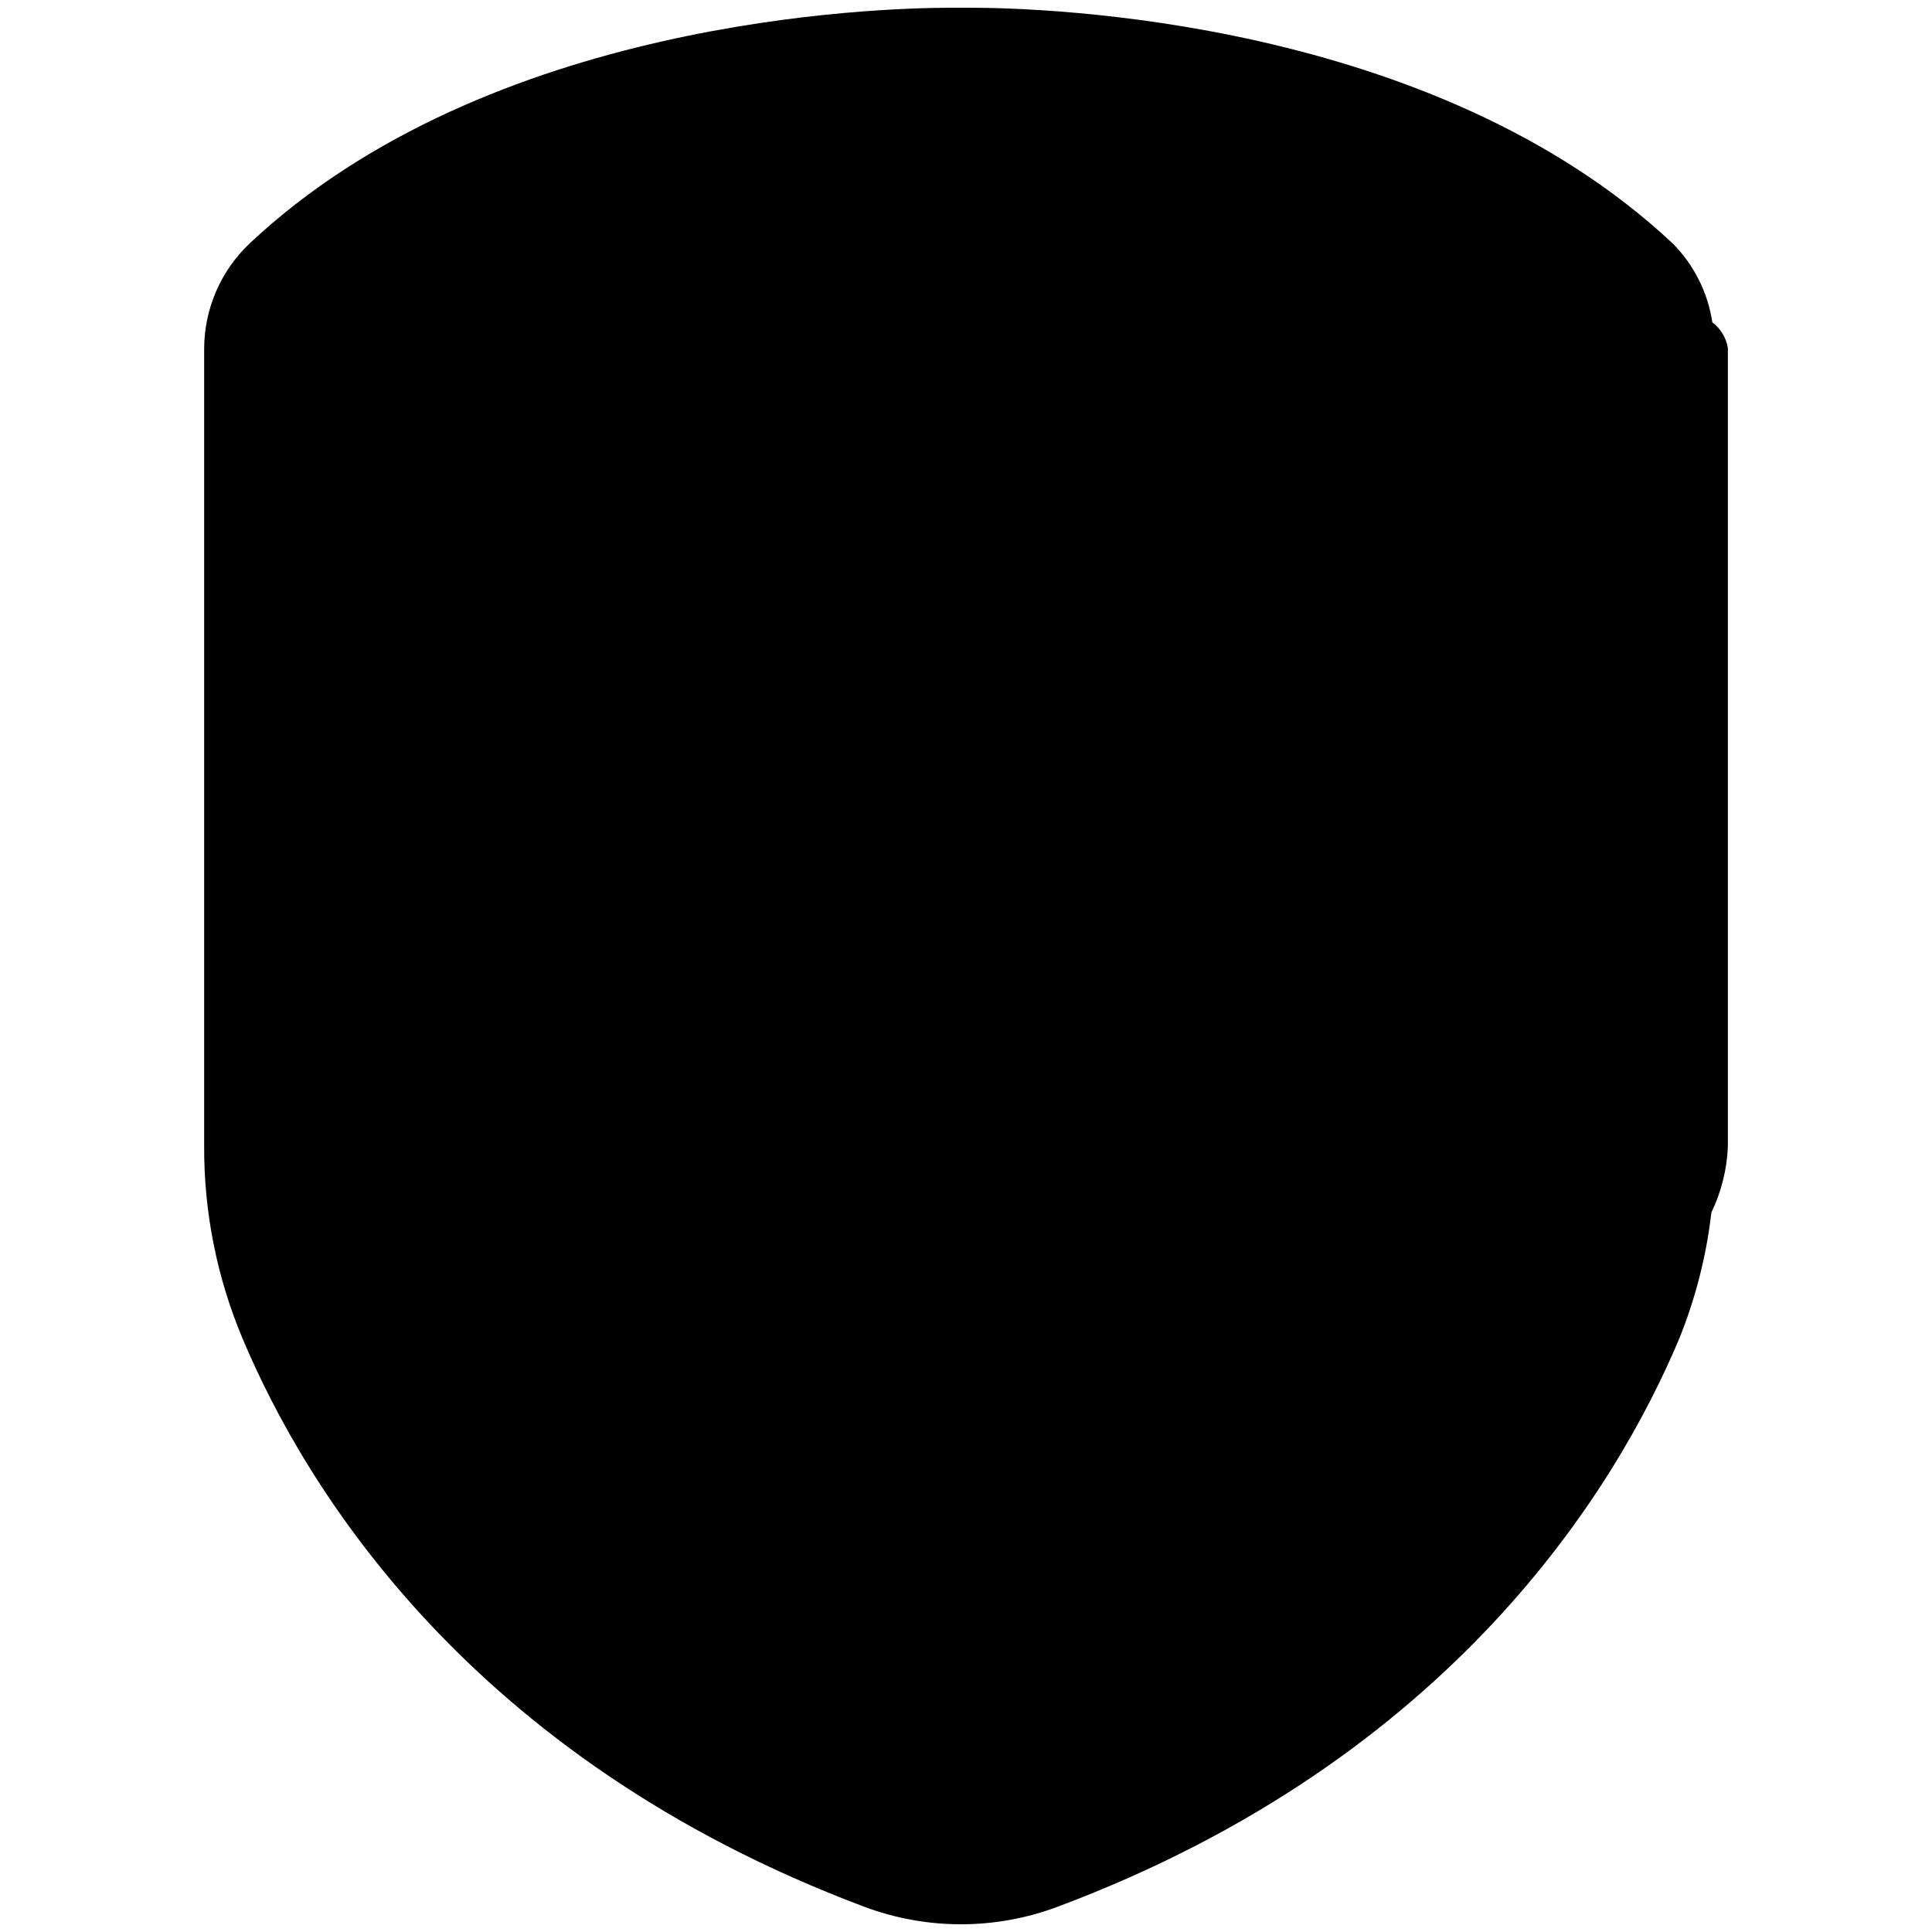
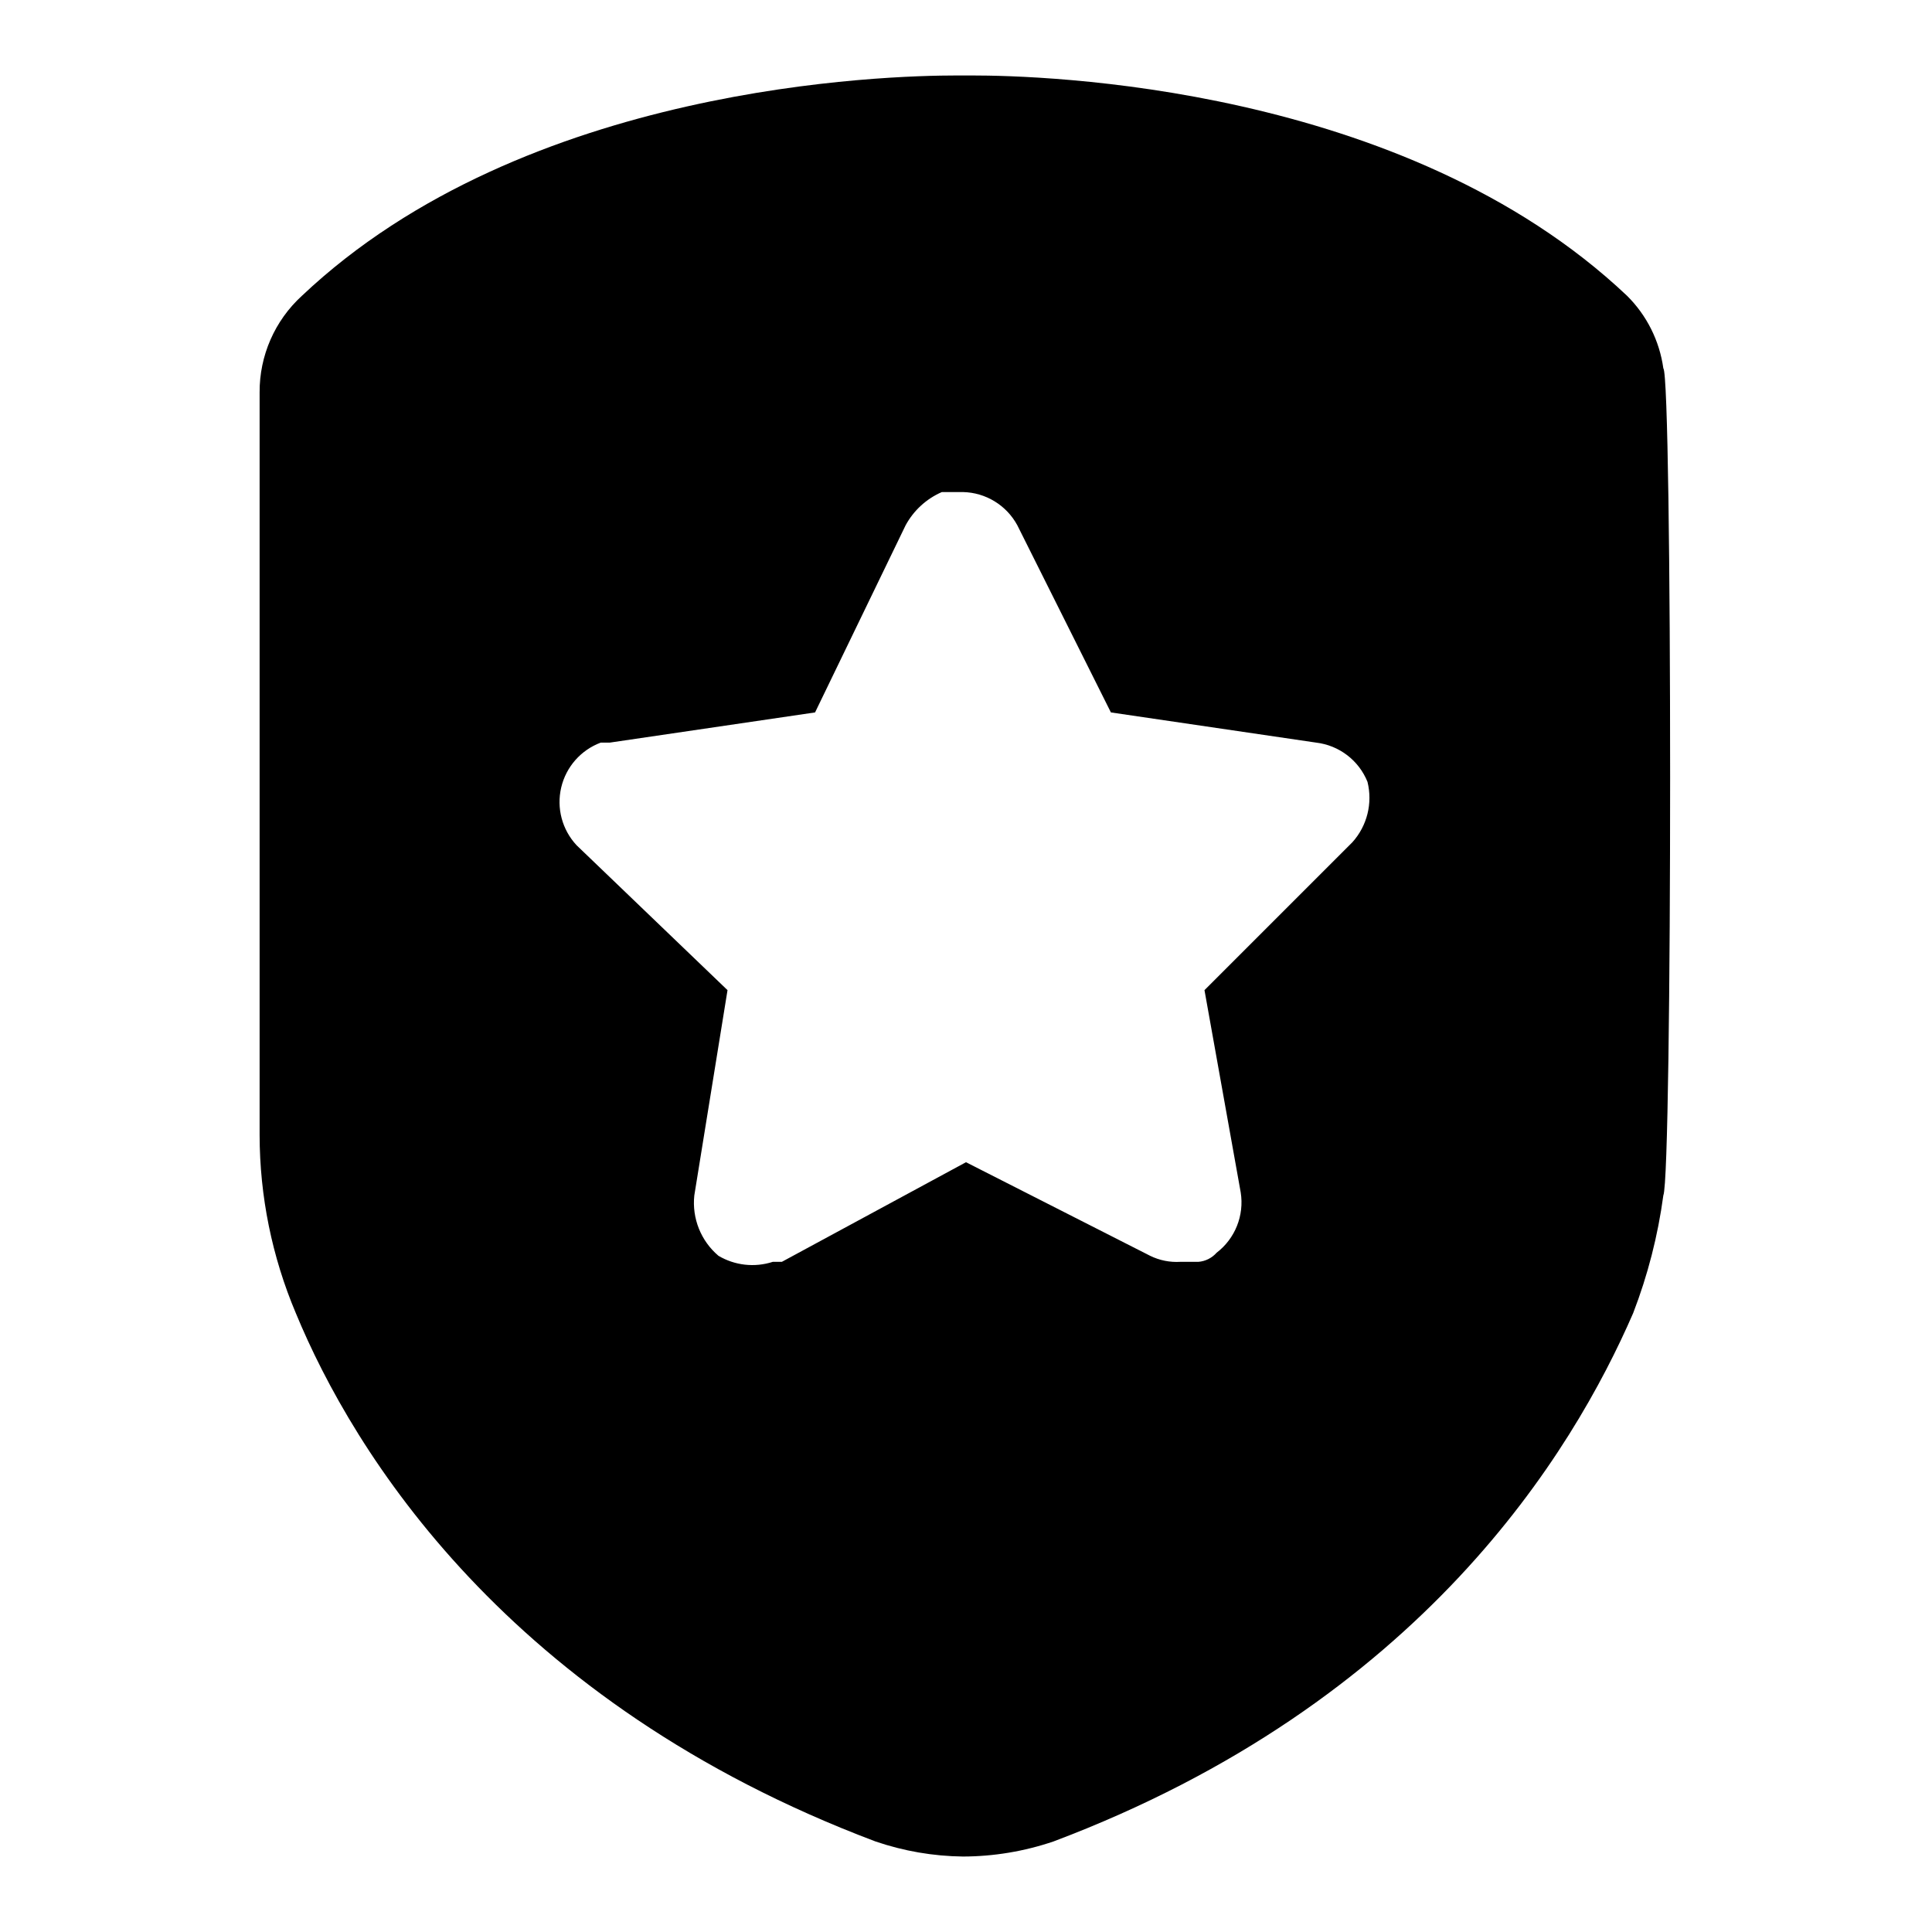
<svg xmlns="http://www.w3.org/2000/svg" viewBox="0 0 64 64">
-   <path d="m57.237,11.53a1.317,1.317 0 0 0 -0.514,-0.851a4.689,4.689 0 0 0 -1.317,-2.618c-7.933,-7.435 -20.78,-7.805 -23.302,-7.805l-0.562,0c-2.505,0 -15.369,0.369 -23.286,7.821a4.818,4.818 0 0 0 -1.493,3.453l0,26.417a16.252,16.252 0 0 0 1.285,6.424c2.072,4.914 7.5,13.875 20.572,18.789a9.122,9.122 0 0 0 6.424,0c13.072,-4.898 18.5,-13.875 20.572,-18.789a16.059,16.059 0 0 0 1.076,-4.207a5.556,5.556 0 0 0 0.546,-2.168l0,-26.465z" />
+   <g id="Layer_1" data-name="Layer 1">
+     <path d="M55.1,12.2a4.2,4.2,0,0,0-1.2-2.4c-7.4-7-19.4-7.3-21.7-7.3h-.5c-2.3,0-14.3.3-21.7,7.3A4.3,4.3,0,0,0,8.6,13V37.6a15.2,15.2,0,0,0,1.2,5.9c1.9,4.6,7,12.9,19.2,17.5a9.3,9.3,0,0,0,2.9.5,9.4,9.4,0,0,0,3-.5c12.2-4.6,17.2-12.9,19.2-17.5a17.2,17.2,0,0,0,1-3.9C55.4,38.9,55.4,12.5,55.1,12.2ZM44.8,27.9l-4.9,4.9,1.2,6.7a2.1,2.1,0,0,1-.8,2,.9.9,0,0,1-.6.3h-.6a2,2,0,0,1-1-.2L32,38.5l-6.1,3.3h-.3a2.2,2.2,0,0,1-1.8-.2,2.3,2.3,0,0,1-.8-2l1.1-6.8-5-4.8a2.1,2.1,0,0,1,.8-3.4h.3l6.8-1,3-6.2a2.5,2.5,0,0,1,1.2-1.1h.7a2.1,2.1,0,0,1,1.8,1.1l3.1,6.2,6.8,1a2.1,2.1,0,0,1,1.7,1.3A2.2,2.2,0,0,1,44.8,27.9Z" />
+   </g>
</svg>
